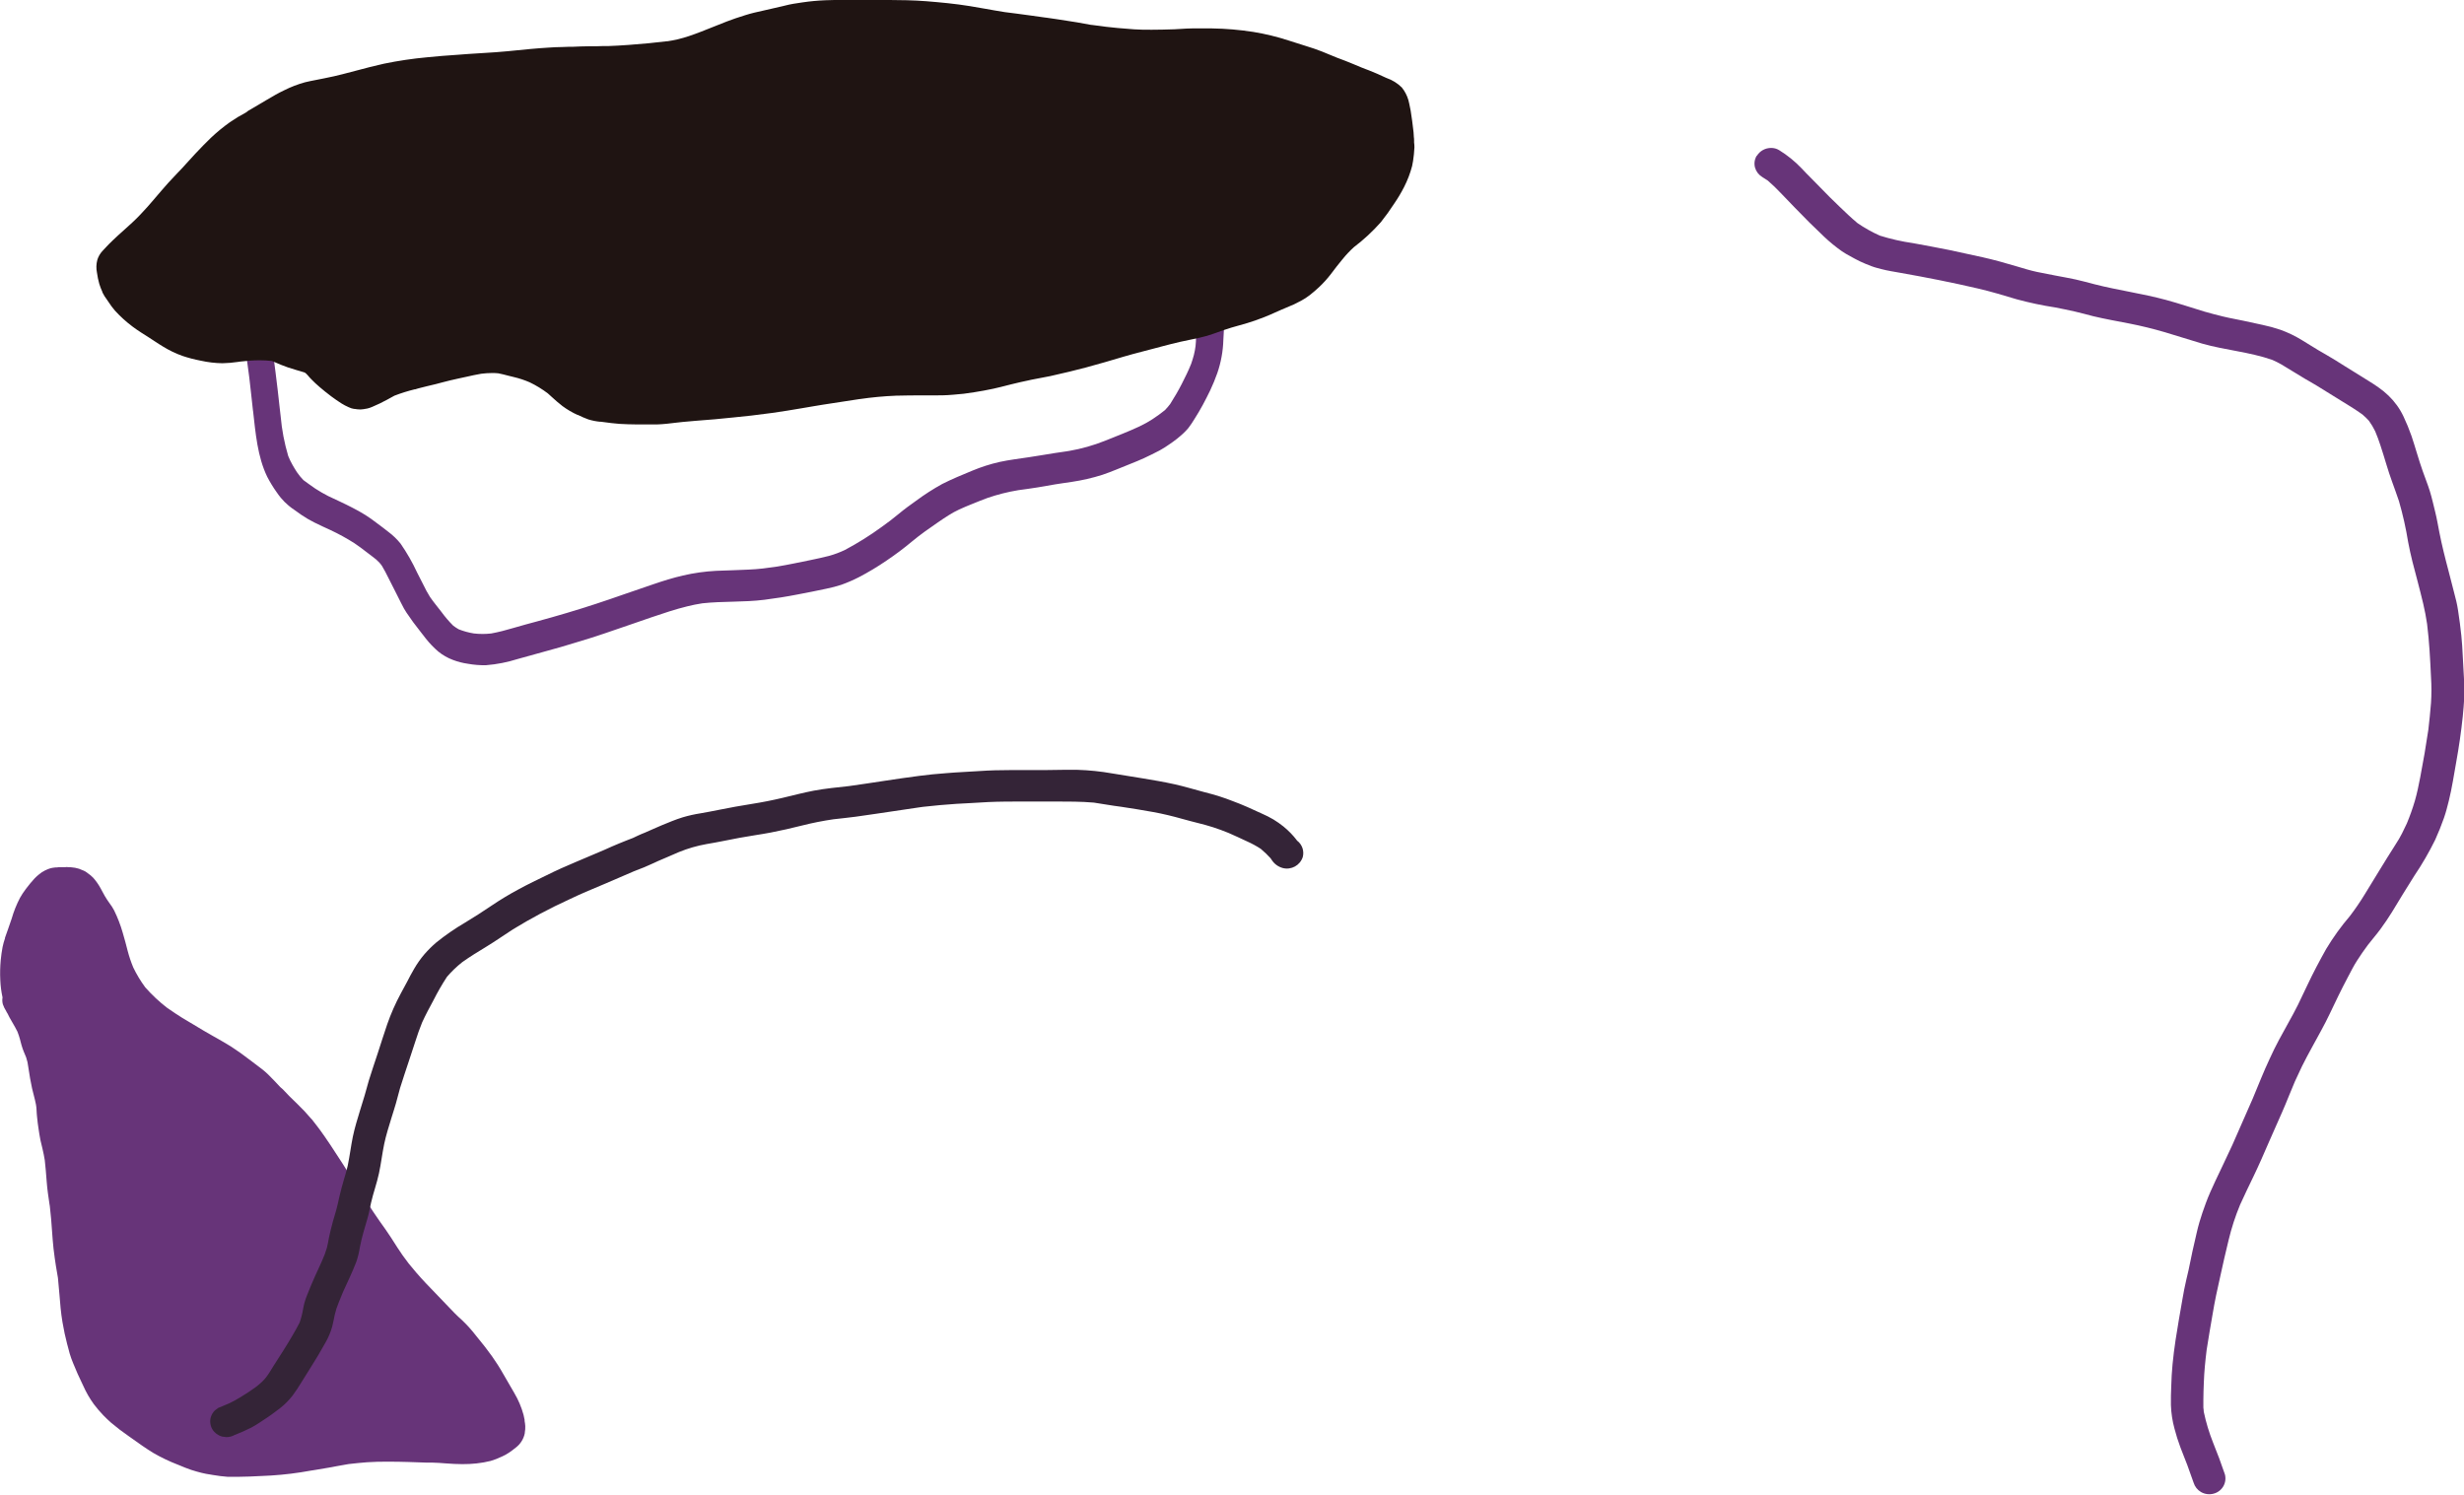
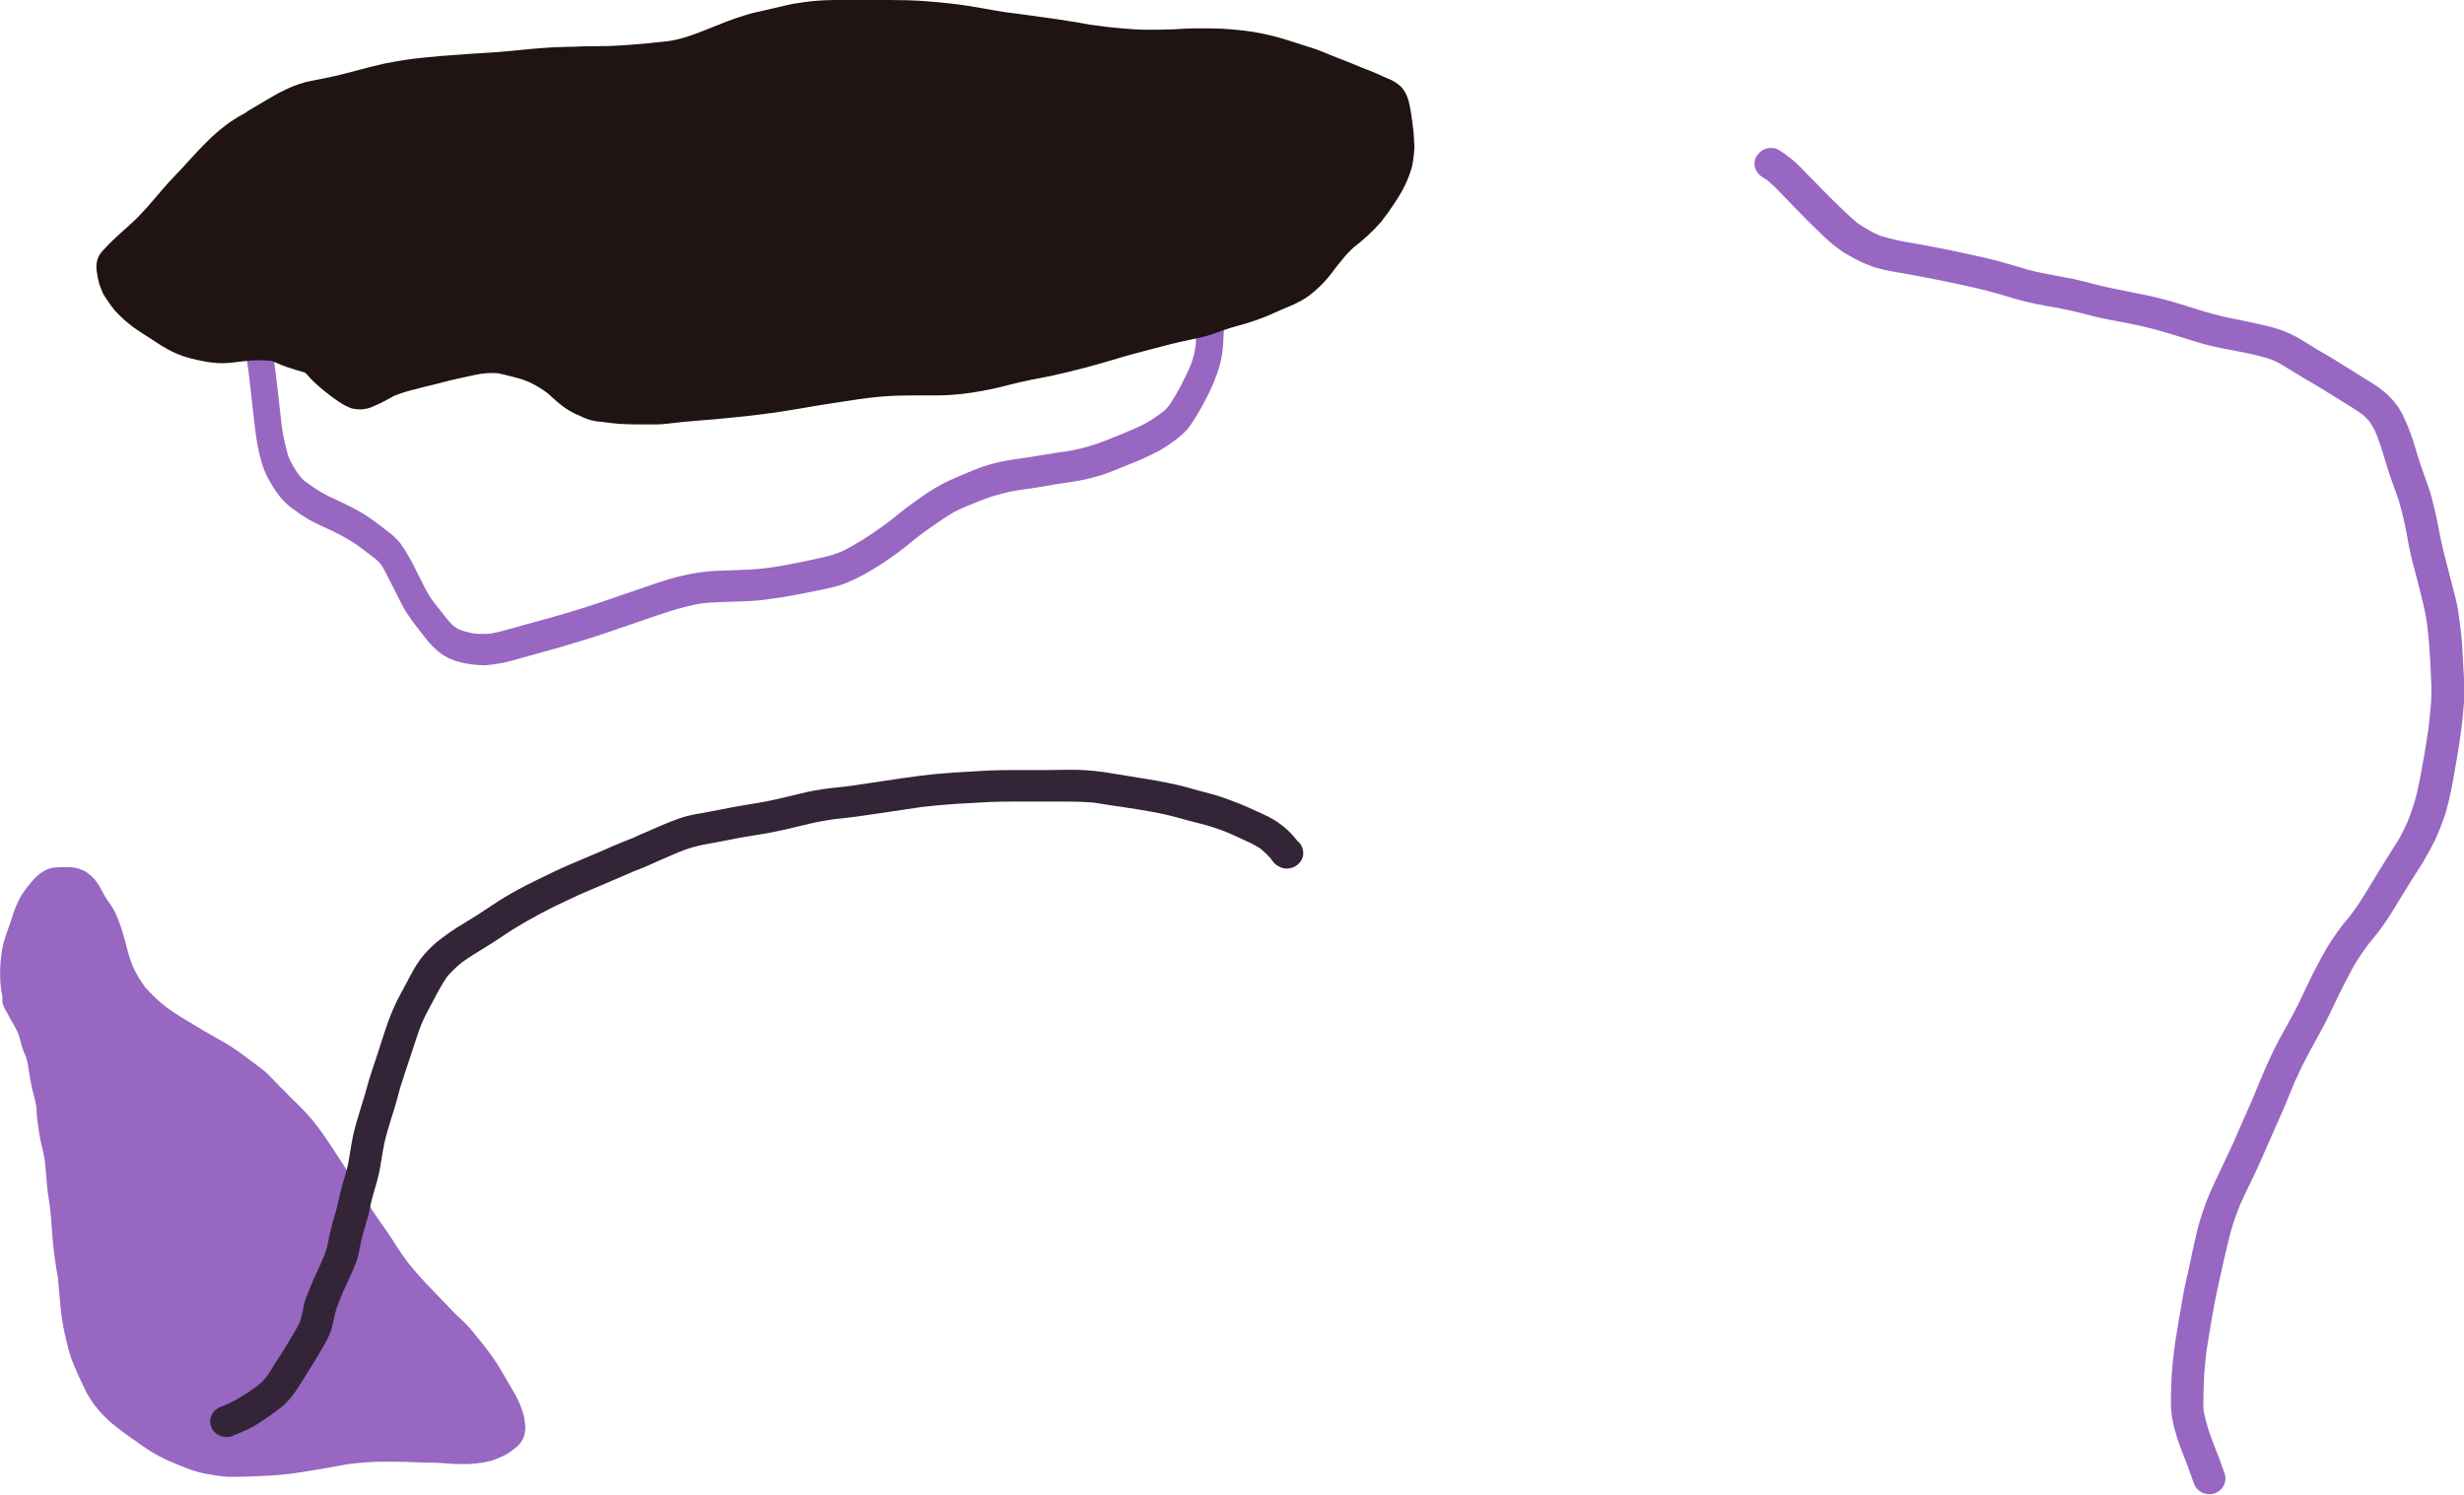
<svg xmlns="http://www.w3.org/2000/svg" viewBox="0 0 591.53 358.8">
  <defs>
-     <style>.a{fill:#673479;}.b{fill:#342437;}.c{fill:#1f1412;}</style>
+     <style>.a{fill:#9767c2;}.b{fill:#342437;}.c{fill:#1f1412;}</style>
  </defs>
  <path class="a" d="M-42.74,148.2l-1.12,0c-.37,0-.73,0-1.09.07l-.29,0a8.43,8.43,0,0,0-1.12.18,7.39,7.39,0,0,0-1.21.47l-.16.07a7.26,7.26,0,0,0-1.5,1l-.1.08a11.28,11.28,0,0,0-.93.87c-.69.72-1.31,1.53-1.92,2.31l-.24.32a16.89,16.89,0,0,0-1.31,2,26.6,26.6,0,0,0-2,5c-.26.82-.56,1.64-.84,2.43s-.52,1.43-.76,2.15l0,.13a16.57,16.57,0,0,0-.58,2.09c-.19,1-.33,2-.44,3.09a33.82,33.82,0,0,0-.11,4.87,24.14,24.14,0,0,0,.54,4.15,3.73,3.73,0,0,0,.08,1.66l.14.33a4.4,4.4,0,0,0,.46.95c.07.11.14.24.2.36l0,0,.24.47.05.1a2.85,2.85,0,0,0-.12-.31,25.88,25.88,0,0,0,1.31,2.44c.42.72.85,1.46,1.22,2.22a19,19,0,0,1,.6,1.8l.12.47c.15.58.31,1.19.51,1.77s.35.91.53,1.34l.33.8a10.43,10.43,0,0,1,.51,2.3c.29,2,.58,3.65.91,5.14.12.53.26,1.07.4,1.6.19.75.4,1.53.54,2.31s.13,1.42.18,2.11l.06.67c.09,1.09.25,2.18.41,3.25.06.35.11.7.16,1.05.14,1,.38,2,.61,2.91l.14.58c.23,1,.41,1.87.55,2.77.17,1.5.31,3.12.47,5.25.13,1.75.4,3.51.65,5.22l.09.55c.25,2,.4,4.09.54,6.08l.15,2c.1,1.33.26,2.75.5,4.45.16,1.18.36,2.37.56,3.52.07.4.13.79.2,1.18.13,1.26.24,2.54.34,3.77.18,2.26.36,4.59.75,6.86.32,1.89.69,3.6,1.12,5.25l.15.54c.15.57.29,1.14.45,1.71a23.1,23.1,0,0,0,.82,2.3c.66,1.67,1.46,3.45,2.44,5.46A24.43,24.43,0,0,0-36,277.14a29.62,29.62,0,0,0,2.27,2.66c.61.63,1.23,1.22,1.84,1.76a51.55,51.55,0,0,0,4.21,3.22l.71.5,0,0c1.68,1.2,3.41,2.44,5.19,3.53a42,42,0,0,0,6,2.87l.28.11c.92.39,1.88.79,2.84,1.11s1.69.5,2.48.71,1.45.31,2.17.42l.57.1c1.23.21,2.42.36,3.55.44.33,0,.68,0,1.11,0h1.55l2.55-.06,3.28-.15,2-.1a80.14,80.14,0,0,0,9.46-1.17l.52-.08.94-.15,3.53-.6,1.24-.24c.94-.18,1.92-.36,2.88-.51,1.67-.19,3.06-.33,4.4-.43,1.66-.12,3.31-.14,4.71-.14h.55c3.07,0,6.18.12,9.19.23l1.37,0c1,0,2,.11,2.93.17.73.05,1.49.11,2.24.14s1.3.05,1.92.05a31,31,0,0,0,3.39-.17,24.9,24.9,0,0,0,3.39-.6,17.53,17.53,0,0,0,2.59-1l.16-.07a10.65,10.65,0,0,0,1.63-.9c.58-.39,1.14-.81,1.68-1.25a5.73,5.73,0,0,0,2.14-3.46l0-.15a6.54,6.54,0,0,0,.11-1.53c0-.41-.1-.83-.16-1.24l0-.26c-.06-.4-.15-.79-.25-1.19a21.3,21.3,0,0,0-2.25-5.3c-.79-1.4-1.58-2.74-2.52-4.35-1-1.78-1.93-3.19-2.81-4.44-1.06-1.49-2.24-3-3.37-4.36l-.44-.54a32.58,32.58,0,0,0-3.4-3.78c-1.14-1-2.32-2.2-3.71-3.69-.85-.91-1.74-1.82-2.59-2.7-1.56-1.61-3.18-3.27-4.66-5-.62-.73-1.24-1.48-1.84-2.21-1.05-1.36-1.93-2.6-2.69-3.8l-.32-.5c-.81-1.28-1.65-2.6-2.54-3.86-2-2.76-3.94-5.68-6-8.91-.74-1.13-1.45-2.3-2.15-3.43l-.68-1.12c-.83-1.35-1.68-2.67-2.71-4.24l-.46-.7c-.75-1.17-1.54-2.37-2.35-3.53l-.15-.23c-.4-.57-.82-1.17-1.24-1.74l-.09-.12c-.21-.28-.42-.57-.64-.85l-.12-.15-.28-.37-.2-.25-.24-.31a4.38,4.38,0,0,0-.59-.7,44.28,44.28,0,0,0-3.24-3.45c-1.37-1.3-2.53-2.47-3.54-3.57L8.75,201c-.92-1-1.87-2-2.88-3s-2.06-1.73-3.1-2.52l-.83-.63c-1.91-1.48-3.51-2.62-5-3.58-1.1-.7-2.27-1.34-3.4-2l-1-.56c-1.46-.82-2.95-1.7-4.57-2.69l-1.31-.78c-1-.59-2-1.19-2.95-1.83-.66-.44-1.42-.94-2.15-1.46a37.36,37.36,0,0,1-5.23-4.91,29.47,29.47,0,0,1-2.86-4.74,30.39,30.39,0,0,1-1.35-4c-.36-1.41-.75-2.91-1.19-4.37a32.71,32.71,0,0,0-2.05-5.33,12.19,12.19,0,0,0-1.12-1.75c-.39-.53-.76-1.1-1.14-1.74-.21-.36-.41-.74-.6-1.1l-.41-.76a13.61,13.61,0,0,0-1.76-2.5,8.13,8.13,0,0,0-1.31-1.1l-.32-.24a3.48,3.48,0,0,0-.68-.38l-.37-.15c-.25-.11-.5-.22-.74-.3a8,8,0,0,0-1.87-.35,12,12,0,0,0-1.26-.06Z" transform="translate(58.53 60)" />
  <path class="b" d="M192.3,124.89l-8.12,0c-2.56,0-5.12.06-7.66.24s-5.26.27-7.88.5c-1.1.1-2.19.17-3.28.28s-2.13.24-3.19.37c-5.63.72-11.23,1.67-16.86,2.45-2.84.32-5.7.58-8.51,1.11-2.51.48-5,1.14-7.45,1.72s-4.88,1.06-7.35,1.45c-2.68.44-5.36.89-8,1.44-1.44.29-2.89.57-4.34.82a32.6,32.6,0,0,0-4.25.95c-1.74.53-3.41,1.24-5.09,1.93-1.34.55-2.64,1.18-4,1.75-.6.24-1.19.48-1.78.76l-1.09.52c-1.1.43-2.22.85-3.31,1.31s-2.4,1-3.59,1.56c-2.27,1-4.57,1.91-6.83,2.9l-3.53,1.53c-1.18.51-2.33,1.1-3.49,1.66-2.24,1.08-4.49,2.16-6.67,3.35a73.19,73.19,0,0,0-6.48,3.9c-2.11,1.44-4.27,2.81-6.46,4.14a55.5,55.5,0,0,0-6.89,4.76,27.13,27.13,0,0,0-2.8,2.77,23.63,23.63,0,0,0-2.54,3.6c-.6,1-1.1,2-1.65,3.05s-1,1.89-1.54,2.85a50.83,50.83,0,0,0-3.23,7.33c-.79,2.33-1.54,4.67-2.29,7s-1.47,4.33-2.13,6.52c-.35,1.18-.66,2.38-1,3.56s-.72,2.35-1.08,3.52c-.64,2.12-1.31,4.24-1.76,6.41s-.75,4.68-1.24,7c-.25,1.15-.6,2.26-.93,3.39s-.71,2.5-1,3.76-.59,2.74-1,4.09-.82,2.81-1.17,4.24c-.15.64-.31,1.29-.43,1.94s-.26,1.5-.45,2.23a21.75,21.75,0,0,1-1.2,3.21c-.51,1.18-1.07,2.34-1.6,3.51-.68,1.49-1.29,3-1.91,4.54a17.33,17.33,0,0,0-.68,1.95c-.14.52-.24,1-.34,1.56a19.15,19.15,0,0,1-.84,3.25c-.54,1.07-1.15,2.11-1.75,3.15-.7,1.2-1.42,2.39-2.17,3.57l-2.26,3.54-1.07,1.72c-.26.42-.56.82-.86,1.22a11.61,11.61,0,0,1-1,1.08c-.44.4-.9.78-1.37,1.15-1.24.9-2.52,1.75-3.84,2.53-.76.45-1.52.9-2.32,1.28-.95.44-1.93.82-2.89,1.22l-.79.59a3.79,3.79,0,0,0-1,1.66,3.73,3.73,0,0,0,.39,2.9,3.93,3.93,0,0,0,2.33,1.73l1,.13a3.93,3.93,0,0,0,2-.51,42.62,42.62,0,0,0,4-1.77c1.1-.59,2.15-1.29,3.2-2,1.29-.82,2.52-1.75,3.73-2.68A17.17,17.17,0,0,0,11.76,275c.74-1,1.38-2,2-3s1.36-2.14,2-3.21c1.38-2.15,2.68-4.33,3.91-6.56a16.48,16.48,0,0,0,1.54-3.68c.25-1,.43-1.91.62-2.87a16.49,16.49,0,0,1,.91-2.84c.35-.87.7-1.74,1.06-2.61,1.09-2.39,2.24-4.77,3.19-7.22a20,20,0,0,0,.88-3.59c.23-1.2.53-2.4.86-3.59s.66-2.29,1-3.44.55-2.39.81-3.58c.54-2.39,1.4-4.7,1.91-7.1s.77-4.72,1.26-7.07c.44-2.12,1.12-4.21,1.75-6.29.35-1.14.73-2.28,1.06-3.44s.68-2.47,1-3.7c.65-2.17,1.42-4.3,2.11-6.46.51-1.58,1.06-3.16,1.56-4.74s1-3,1.62-4.53c.83-1.82,1.78-3.58,2.73-5.34a58,58,0,0,1,3.24-5.62A26.26,26.26,0,0,1,52.45,171c1.9-1.35,3.89-2.57,5.89-3.78s4.17-2.74,6.27-4.09A126,126,0,0,1,78,156c2.69-1.3,5.47-2.47,8.24-3.62,2.51-1.05,5-2.17,7.48-3.22l2.41-.94c1.11-.44,2.17-1,3.27-1.45l-.93.38c2-.82,4-1.74,6-2.58a32.66,32.66,0,0,1,6.65-1.92c2.64-.43,5.24-1,7.87-1.49s5-.79,7.5-1.27,5.09-1.07,7.61-1.71a74.66,74.66,0,0,1,7.41-1.47c1.78-.21,3.57-.38,5.35-.62s3.35-.47,5-.72c3.39-.5,6.78-1,10.18-1.51l1-.14c2.67-.32,5.37-.53,8-.72,1.29-.08,2.59-.12,3.87-.21s2.52-.16,3.79-.22c2.65-.12,5.3-.12,8-.13h8.11c3.09,0,6.17,0,9.25.26,2.19.32,4.36.73,6.55,1,2.58.39,5.16.8,7.73,1.27,2.37.43,4.69,1,7,1.65,1.27.34,2.52.7,3.79,1s2.39.64,3.57,1,2.48.88,3.7,1.36c1.48.63,2.92,1.33,4.38,2a23.68,23.68,0,0,1,3.36,1.82c.45.38.88.78,1.31,1.18.2.2.4.4.59.61s.27.28.41.42l.2.25-.1-.12.27.4a4.56,4.56,0,0,0,2.61,1.87,4,4,0,0,0,4.79-2.63,3.73,3.73,0,0,0-1.35-3.94l-.12-.15-.19-.25c.08.11.17.21.26.32a20,20,0,0,0-3.24-3.33,23.11,23.11,0,0,0-2.38-1.67,25.22,25.22,0,0,0-2.84-1.44c-2.3-1.07-4.6-2.12-7-3-1-.39-2.06-.78-3.12-1.11-1.24-.4-2.51-.73-3.78-1.06-2.34-.62-4.65-1.33-7-1.85-2.54-.56-5.09-1-7.66-1.42l-7.34-1.19a58.36,58.36,0,0,0-8.34-.86c-1.14,0-2.28,0-3.43,0Z" transform="translate(58.53 60)" />
  <path class="a" d="M363.2-22.61a3.65,3.65,0,0,0-.39,2.9,3.9,3.9,0,0,0,1.78,2.25q.65.39,1.26.81a39.81,39.81,0,0,1,3.13,3l3.31,3.44c2.3,2.41,4.68,4.76,7.11,7.06A39,39,0,0,0,383.66.33c.62.44,1.32.81,2,1.19s1.54.85,2.33,1.23,1.84.81,2.77,1.16,1.62.49,2.43.71c1.46.39,3,.61,4.47.88,6.25,1.1,12.48,2.33,18.66,3.77,3.14.73,6.22,1.66,9.31,2.59a83.08,83.08,0,0,0,9.15,1.94c1.62.3,3.21.65,4.81,1s2.93.76,4.4,1.12c2.86.68,5.75,1.19,8.63,1.75s5.72,1.26,8.53,2.08c3,.87,6,1.88,9,2.75,5.55,1.58,11.4,2,16.86,3.92a22.72,22.72,0,0,1,2.15,1.08c1,.6,2,1.24,3.06,1.86s1.75,1.08,2.63,1.6,1.94,1.09,2.88,1.68l5.94,3.68c1.67,1,3.34,2.05,4.94,3.19a17.09,17.09,0,0,1,1.56,1.51,16.57,16.57,0,0,1,1.51,2.53c.46,1.11.89,2.22,1.25,3.36.48,1.53,1,3.07,1.44,4.61s.9,2.79,1.38,4.17c.53,1.55,1.14,3.07,1.64,4.64a82.25,82.25,0,0,1,2.2,9.81c.59,3.17,1.42,6.29,2.26,9.4.48,1.8.92,3.6,1.36,5.41.39,1.61.68,3.24.93,4.87.53,4.24.74,8.5.94,12.76a47.51,47.51,0,0,1,0,6.2c-.18,2.15-.38,4.28-.64,6.42q-.84,5.72-1.94,11.38c-.37,1.9-.75,3.81-1.29,5.68a52.86,52.86,0,0,1-1.94,5.46c-.38.81-.76,1.6-1.16,2.4s-1,1.82-1.59,2.71c-1.25,2-2.55,4-3.79,6.08l-3.55,5.8a60.08,60.08,0,0,1-3.59,5.25,58.13,58.13,0,0,0-5.67,7.87c-1.6,2.85-3.13,5.74-4.52,8.69-.75,1.58-1.49,3.17-2.27,4.75-.69,1.42-1.47,2.79-2.23,4.18s-1.53,2.79-2.3,4.19-1.53,3-2.24,4.54c-1.48,3.14-2.73,6.36-4.07,9.56-1.64,3.69-3.25,7.39-4.87,11.09-1.33,2.93-2.76,5.81-4.12,8.73-.81,1.74-1.61,3.48-2.27,5.28-.57,1.53-1.1,3.08-1.56,4.65s-.77,3.08-1.13,4.63-.71,3.05-1,4.58-.63,3-1,4.52-.67,3.18-.95,4.79c-.55,3.23-1.15,6.46-1.63,9.7-.29,1.94-.54,3.89-.73,5.85-.18,1.73-.25,3.48-.31,5.22-.06,1.51-.11,3-.08,4.56a24.4,24.4,0,0,0,.86,5.68,44.34,44.34,0,0,0,1.41,4.46c.52,1.43,1.13,2.83,1.66,4.26s1,2.82,1.52,4.25a3.92,3.92,0,0,0,1.79,2.25,4,4,0,0,0,3,.38,3.77,3.77,0,0,0,2.72-4.63c-.86-2.56-1.81-5.09-2.83-7.6a45,45,0,0,1-2.24-7.42c0-.35-.07-.7-.1-1,0-.63,0-1.26,0-1.88,0-1.38.06-2.77.11-4.14.09-2.64.36-5.26.68-7.87.44-2.87.94-5.72,1.43-8.57.26-1.51.52-3,.84-4.52l1-4.56c.61-2.91,1.31-5.8,2-8.7a56.15,56.15,0,0,1,2.74-8.44c1.05-2.31,2.14-4.6,3.25-6.88,1.32-2.74,2.53-5.53,3.73-8.31,1.06-2.36,2.08-4.73,3.13-7.09s2-4.91,3.07-7.37c.56-1.22,1.12-2.45,1.71-3.66.75-1.51,1.55-3,2.36-4.48,1.46-2.7,3-5.36,4.31-8.14s2.77-5.81,4.28-8.65c.73-1.38,1.43-2.8,2.28-4.11s1.67-2.53,2.59-3.74,2.06-2.49,3-3.78,1.9-2.68,2.76-4.08c1.78-2.92,3.54-5.86,5.38-8.74a73,73,0,0,0,5-8.62q1.17-2.58,2.1-5.23c.48-1.36.83-2.76,1.18-4.16.76-3.07,1.22-6.21,1.78-9.32.65-3.61,1.18-7.24,1.56-10.88.16-1.56.28-3.12.37-4.68,0-.71,0-1.44,0-2.16s-.05-1.72-.09-2.58c-.08-1.71-.2-3.43-.28-5.14s-.17-3.26-.34-4.89c-.2-2-.48-4-.78-6-.22-1.51-.59-3-1-4.5-.79-3.25-1.71-6.46-2.49-9.72-.36-1.5-.7-3-1-4.54s-.59-3.29-1-4.92-.77-3.32-1.29-5-1.14-3.16-1.69-4.75c-1-2.81-1.76-5.67-2.71-8.49A48.6,48.6,0,0,0,518.48,40a17,17,0,0,0-3.59-5,19.86,19.86,0,0,0-2.44-2c-.73-.51-1.46-1-2.22-1.46-1.27-.79-2.53-1.6-3.81-2.37-1.46-.88-2.89-1.81-4.34-2.71s-2.74-1.6-4.1-2.41-2.6-1.61-3.91-2.4a27.84,27.84,0,0,0-5.13-2.47A36.38,36.38,0,0,0,484.62,18c-1.54-.35-3.08-.66-4.62-1s-3.21-.61-4.8-1-3-.75-4.55-1.2c-3.06-.93-6.1-1.95-9.19-2.79-5.65-1.53-11.48-2.31-17.15-3.76-1.51-.39-3-.81-4.54-1.15s-3.2-.62-4.8-.93-3-.57-4.47-.88c-1.65-.35-3.25-.85-4.86-1.33-2.71-.81-5.42-1.57-8.18-2.19s-5.36-1.19-8-1.74c-2.89-.58-5.8-1.12-8.71-1.65a50.87,50.87,0,0,1-8-1.81,34.37,34.37,0,0,1-5.35-3c-1.52-1.27-2.94-2.63-4.36-4s-3.11-3-4.59-4.57S375.43-18,374-19.56a27.12,27.12,0,0,0-5.43-4.4,3.61,3.61,0,0,0-1.9-.52,4,4,0,0,0-3.42,1.87Z" transform="translate(58.53 60)" />
  <path class="a" d="M229-1.08c0,.74,0,1.49,0,2.24a32.9,32.9,0,0,0,.38,3.7A24.1,24.1,0,0,1,229.29,9c-.14,1.53-.3,3.06-.34,4.6s-.07,3.12-.17,4.67c-.05.93-.13,1.86-.17,2.78,0,.7-.07,1.38-.13,2.07a18.15,18.15,0,0,1-.39,2.08c-.19.72-.41,1.43-.65,2.13-.67,1.69-1.47,3.3-2.29,4.9s-1.77,3.22-2.75,4.76a14.13,14.13,0,0,1-1.28,1.49,37.22,37.22,0,0,1-3,2.18A27.2,27.2,0,0,1,215,42.39c-2.7,1.27-5.48,2.31-8.23,3.43a43,43,0,0,1-8.61,2.44l.87-.14-1.64.26c-.91.12-1.81.26-2.72.4-2.08.31-4.15.71-6.23,1-2.33.35-4.66.63-7,1.13A40.11,40.11,0,0,0,174.9,53c-2.43,1-4.86,2-7.23,3.2a55.63,55.63,0,0,0-6.3,4.05c-1.41,1-2.79,2-4.12,3.11s-2.73,2.17-4.15,3.18a74.08,74.08,0,0,1-8.79,5.5,23.14,23.14,0,0,1-3.79,1.42c-1.47.37-2.94.7-4.42,1-2.67.54-5.34,1.12-8,1.56l-3.48.47c-1.16.15-2.34.2-3.5.27-2.57.15-5.14.17-7.71.29a45.9,45.9,0,0,0-8,1.13c-2.38.55-4.72,1.28-7,2.06s-4.69,1.61-7,2.4S86.77,84.27,84.48,85c-4.66,1.53-9.35,2.91-14.06,4.19-1.87.51-3.74,1-5.62,1.56s-3.57,1-5.39,1.34a18.18,18.18,0,0,1-4.17,0,17.22,17.22,0,0,1-3.65-1,10.92,10.92,0,0,1-1.35-.9,28,28,0,0,1-2.77-3.24c-.9-1.18-1.86-2.31-2.71-3.54l-.11-.17a26.6,26.6,0,0,1-1.49-2.73l-1.53-3a46.84,46.84,0,0,0-4-7,16.14,16.14,0,0,0-2.92-2.81c-.89-.72-1.82-1.39-2.73-2.08s-1.86-1.39-2.84-2-2-1.18-3.06-1.72c-1.92-1-3.88-1.88-5.84-2.81a33.64,33.64,0,0,1-3.06-1.77c-.53-.35-1.05-.73-1.58-1.11s-.87-.61-1.29-.94a14.43,14.43,0,0,1-1.56-1.91c-.38-.59-.75-1.18-1.09-1.8a17.23,17.23,0,0,1-1-2.08,48,48,0,0,1-1.81-9.51l-.24-2.09c-.33-2.84-.61-5.7-1-8.54s-.64-5.48-1.23-8.16a59.74,59.74,0,0,0-2.11-7.63c-1-2.9-2.17-5.72-3.44-8.49C.74,4.52.51,4.11.29,3.71a11.63,11.63,0,0,0-.61-1,11.73,11.73,0,0,0-1.17-1.6A7.46,7.46,0,0,0-4.28-.86a6.67,6.67,0,0,0-1.61-.29l-.83-.09A3,3,0,0,0-9-.13a4.07,4.07,0,0,0-1,2.66A4.09,4.09,0,0,0-9,5.19a3.23,3.23,0,0,0,2.32,1.1l.41,0,.11,0h0a6.06,6.06,0,0,1,.47.54,36.37,36.37,0,0,1,2.15,4.44c.52,1.21,1,2.44,1.47,3.68A62,62,0,0,1,.06,22.67c.58,2.64.93,5.32,1.26,8s.58,5.34.89,8l0-.11C2.83,44,3.27,49.63,5.63,54.49a30.39,30.39,0,0,0,2.25,3.68c.32.46.63.9,1,1.34a14.21,14.21,0,0,0,1.9,1.9,15.51,15.51,0,0,0,1.47,1.09c.53.39,1.08.77,1.62,1.15a26.1,26.1,0,0,0,3,1.76c1.3.66,2.63,1.25,3.95,1.86a51,51,0,0,1,5.7,3.13c1,.67,2,1.41,2.94,2.15.78.6,1.57,1.17,2.34,1.8.26.25.52.5.77.76s.41.5.6.76c.56.93,1.06,1.89,1.54,2.87s1.09,2.15,1.63,3.22.93,1.88,1.42,2.82c.23.45.45.9.7,1.34.4.71.86,1.37,1.32,2l-.05-.07c.6.89,1.22,1.76,1.89,2.58s1.36,1.82,2.08,2.69a22.38,22.38,0,0,0,3,3.12,12.39,12.39,0,0,0,3.5,2,16.5,16.5,0,0,0,3.56.92,21.66,21.66,0,0,0,4.4.35,34,34,0,0,0,7.57-1.48l6.89-1.91c2.3-.62,4.61-1.28,6.91-2,4.7-1.37,9.33-3,14-4.61,2.88-1,5.75-2,8.64-2.92,1.43-.46,2.87-.86,4.32-1.22,1.19-.31,2.4-.53,3.6-.72C115,84.31,120,84.63,125,84c2.66-.34,5.3-.75,7.94-1.27,2.31-.45,4.63-.88,6.93-1.39a32.7,32.7,0,0,0,3.59-.94,36.27,36.27,0,0,0,4.16-1.8,64.33,64.33,0,0,0,6.67-4A73,73,0,0,0,160.42,70c2-1.67,4.1-3.13,6.21-4.58.84-.58,1.69-1.15,2.55-1.69s1.68-1,2.53-1.39c1-.48,2.08-.9,3.12-1.33,1.23-.49,2.45-1,3.69-1.45a45.58,45.58,0,0,1,7.4-1.87c1.55-.21,3.1-.42,4.65-.67s2.86-.51,4.29-.74L196.7,56l2.1-.31A46.83,46.83,0,0,0,206.12,54c1.12-.36,2.22-.82,3.32-1.25l3.46-1.4c1.07-.43,2.15-.86,3.21-1.35,1.26-.59,2.51-1.2,3.75-1.85a25,25,0,0,0,2.44-1.54,27.05,27.05,0,0,0,3.19-2.51,14.1,14.1,0,0,0,1.25-1.31,23.56,23.56,0,0,0,1.53-2.26c.69-1.06,1.32-2.18,1.94-3.29s1.2-2.33,1.79-3.51a44.16,44.16,0,0,0,1.7-4.13,26.75,26.75,0,0,0,1.46-8c.05-1.35.17-2.7.23-4s.1-2.6.13-3.89c0-1.88.28-3.75.43-5.62a21.8,21.8,0,0,0,0-2.8c0-1-.19-1.88-.31-2.81-.1-1.16-.08-2.31-.1-3.47a3.58,3.58,0,0,0-3.28-3.76A3.58,3.58,0,0,0,229-1.08ZM197.2,48.41l-.61.1.61-.1Zm1.6,7.28-.15,0,.26,0-.11,0Zm.11,0,.62-.09-.62.09Z" transform="translate(58.53 60)" />
  <path class="c" d="M144.63-60h-1.09c-1.45,0-2.68,0-3.91.06a51.64,51.64,0,0,0-5.49.51l-2.21.34c-.68.11-1.36.27-2,.43l-.57.14c-1.77.42-3.22.75-4.58,1.05-1.57.34-3,.67-4.39,1.11-1.64.51-3.1,1-4.47,1.53l-3.3,1.31c-1.87.75-3.8,1.53-5.74,2.18-.85.29-1.76.55-2.86.81-.75.19-1.53.31-2.28.43l-.15,0c-2.82.35-5.81.64-9.14.88-1.86.13-3.42.23-5,.28-1,0-2,0-2.92.05l-1.75,0c-1.26,0-2.54.07-3.78.12l-.9,0-1.67.06c-1.07,0-2.18.07-3.27.14-2.91.17-5.86.47-8.72.76l-1,.1c-1.92.2-3.89.31-5.79.43l-3.77.24-2.78.21c-2.32.16-4.71.33-7.06.58a93,93,0,0,0-10.38,1.54c-2.28.5-4.58,1.11-6.8,1.7l-3.14.82c-1.33.34-2.78.68-4.44,1-.64.14-1.29.26-1.91.38-.89.17-1.81.35-2.7.57a27.3,27.3,0,0,0-5,1.93c-1.41.66-2.77,1.46-4.08,2.24l-.26.15-.89.53c-1.11.66-2.26,1.34-3.4,2L.53-33a36.74,36.74,0,0,0-3.88,2.35,42.07,42.07,0,0,0-4.54,3.73c-1.23,1.19-2.45,2.43-3.73,3.8-.54.58-1.08,1.18-1.61,1.76s-1.06,1.18-1.61,1.77L-16-18.38c-.72.76-1.46,1.54-2.18,2.33-1,1.15-2.08,2.36-3.07,3.54l-.31.37c-1,1.22-2.16,2.46-3.31,3.69s-2.61,2.54-3.93,3.72c-.88.78-1.78,1.59-2.64,2.42-.63.6-1.1,1.08-1.53,1.54-.14.15-.28.29-.41.44s-.41.42-.6.64a5.44,5.44,0,0,0-1.18,2.07,6.69,6.69,0,0,0-.09,3.1,19.24,19.24,0,0,0,.56,2.69,15.87,15.87,0,0,0,.74,1.92l0,.1A10.81,10.81,0,0,0-32.82,12l.3.44a18,18,0,0,0,1.64,2.2,30.15,30.15,0,0,0,4.22,3.81c1.22.91,2.51,1.72,3.65,2.43l1.53,1c.7.46,1.43.94,2.17,1.38a24.63,24.63,0,0,0,4.52,2.17,33.11,33.11,0,0,0,4.47,1.17,25.1,25.1,0,0,0,5.22.61,29.13,29.13,0,0,0,3.64-.31l.63-.09a38.2,38.2,0,0,1,4.6-.31,25.8,25.8,0,0,1,3,.17l.63.27c1,.44,2.09.9,3.16,1.26.6.2,1.2.38,1.79.56l.36.11.63.18c.41.12.84.24,1.25.38l.29.19c.31.3.62.63.91,1l.48.5c.57.59,1.2,1.18,1.94,1.81S20,34.43,21,35.17c.79.6,1.62,1.15,2.43,1.68l0,0a12.94,12.94,0,0,0,1.75.92,4.61,4.61,0,0,0,1.3.41l.16,0a7.48,7.48,0,0,0,1.15.12l.33,0c.43,0,.87-.11,1.29-.18l.08,0a6.27,6.27,0,0,0,1.35-.44A38.07,38.07,0,0,0,34.34,36c.59-.32,1.21-.66,1.82-1A40.21,40.21,0,0,1,41,33.48l.14,0C42,33.18,43,33,44,32.72l2.17-.52,1.36-.36c1.29-.33,2.62-.68,3.94-.95l2.08-.45c1.11-.25,2.27-.51,3.41-.7a21.44,21.44,0,0,1,2.65-.18,14.32,14.32,0,0,1,1.49.07c.78.15,1.56.35,2.31.55l1.38.34a22.48,22.48,0,0,1,3.82,1.26A25.22,25.22,0,0,1,73,34.46l.86.78c.84.76,1.71,1.55,2.63,2.25a20.25,20.25,0,0,0,3.6,2.12l.09,0a25.71,25.71,0,0,0,2.53,1.09,14.13,14.13,0,0,0,2.81.56l.25,0,.54.07c1.27.17,2.59.35,3.9.44s2.7.11,4,.13h.48l1.93,0c.94,0,1.8,0,2.64,0,1.54-.05,3.07-.24,4.55-.42,1-.13,2.1-.22,3.12-.31l1.35-.12c.86-.08,1.74-.14,2.59-.21l2.15-.17,2.46-.24,2.13-.21c2.7-.25,5.64-.59,9.24-1.08,2.36-.32,4.75-.73,7.07-1.12l2.88-.49,2.24-.37L146.6,36l1.18-.18h.06a82.13,82.13,0,0,1,8.78-.82c2.23-.07,4.43-.07,6.5-.07h2.64c1.33,0,2.77,0,4.53-.16a49.33,49.33,0,0,0,5.08-.6c1.47-.23,3-.5,4.6-.85,1.15-.25,2.31-.55,3.44-.84l1-.25c1.34-.34,2.72-.64,4.05-.92l.57-.13,2.18-.42c.79-.14,1.6-.29,2.39-.46,3.33-.74,6.05-1.4,8.57-2.07,3.06-.81,6.13-1.73,9.1-2.61,1.54-.46,3.08-.86,4.66-1.27.84-.21,1.68-.44,2.52-.66.64-.17,1.28-.35,1.92-.51,1.38-.36,2.94-.77,4.48-1.12.81-.19,1.65-.36,2.46-.52.66-.14,1.32-.27,2-.42A29.11,29.11,0,0,0,233.16,20l.5-.18c1.11-.4,2.27-.82,3.42-1.16l2-.57,1.75-.5c1.21-.36,2.49-.8,4.15-1.45.89-.34,1.77-.74,2.62-1.12l1.47-.65,1.11-.47a31.42,31.42,0,0,0,3.64-1.69,15.19,15.19,0,0,0,2-1.29c.71-.57,1.52-1.22,2.24-1.91A26.07,26.07,0,0,0,261,5.77c.87-1.18,1.79-2.35,2.74-3.5a26.39,26.39,0,0,1,2.76-2.93,44.58,44.58,0,0,0,6.47-6,53.64,53.64,0,0,0,3.21-4.46,34.88,34.88,0,0,0,2.38-4,24.78,24.78,0,0,0,1.91-5,20.47,20.47,0,0,0,.39-2.47l.05-.42c.06-.57.1-1.1.12-1.62a7.67,7.67,0,0,0-.08-1.17c0-.16,0-.32,0-.47s0-.57-.06-.86,0-.76-.07-1.13c-.21-1.86-.43-3.54-.69-5.15-.08-.5-.19-1-.31-1.54l-.06-.27a6.3,6.3,0,0,0-.18-.75A8.61,8.61,0,0,0,278-39a9.7,9.7,0,0,0-3.63-2.26l-.17-.07c-1.43-.68-2.77-1.26-4.09-1.78l-.82-.31c-.35-.13-.69-.25-1-.39-.58-.23-1.15-.48-1.72-.72l-.39-.16c-1.1-.47-2.24-.9-3.34-1.31l-.33-.12c-.68-.26-1.35-.54-2-.82s-1.1-.47-1.65-.68c-1.22-.48-2.49-.92-3.86-1.33-.9-.27-1.82-.57-2.71-.86l-1.38-.44a57.46,57.46,0,0,0-8.58-2.09,71.31,71.31,0,0,0-9.93-.84l-4.06,0h-.64c-.84,0-1.71.06-2.55.11l-1.74.1c-2.14.07-3.87.11-5.44.11s-2.92,0-4.25-.1-2.59-.19-3.85-.31l-.68-.07c-1.35-.12-2.78-.29-4.63-.55l-1-.13-.12,0L200-54.64c-1.53-.25-3.11-.5-4.67-.73h0l-.67-.1-2.36-.34.42.07c-2.42-.36-4.88-.67-7.26-1l-2.76-.35c-1.54-.24-3.1-.52-4.61-.79-1.23-.22-2.51-.45-3.77-.65-3.57-.58-7.15-.91-10.5-1.18-3.07-.24-6.12-.28-9.51-.3l-9.6,0ZM20.86,23.7a4,4,0,0,0-.62-1,4,4,0,0,1,.62,1Z" transform="translate(58.53 60)" />
</svg>
